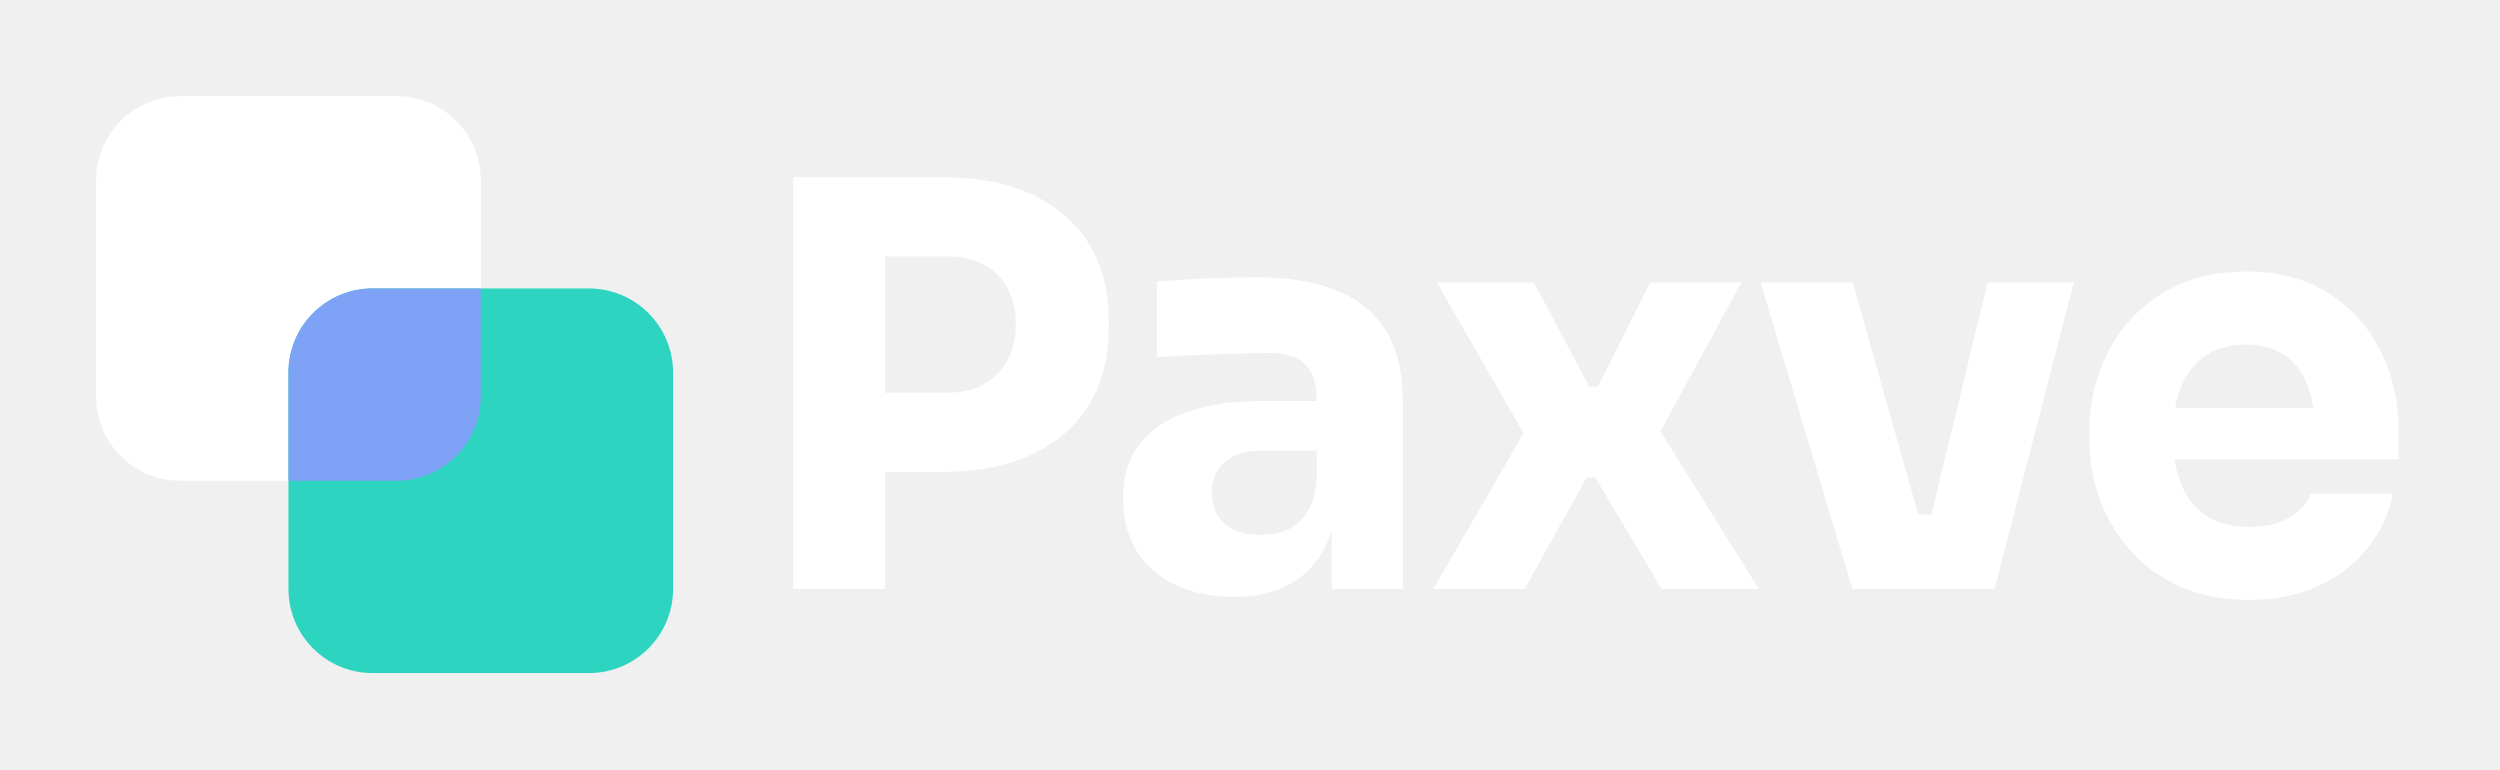
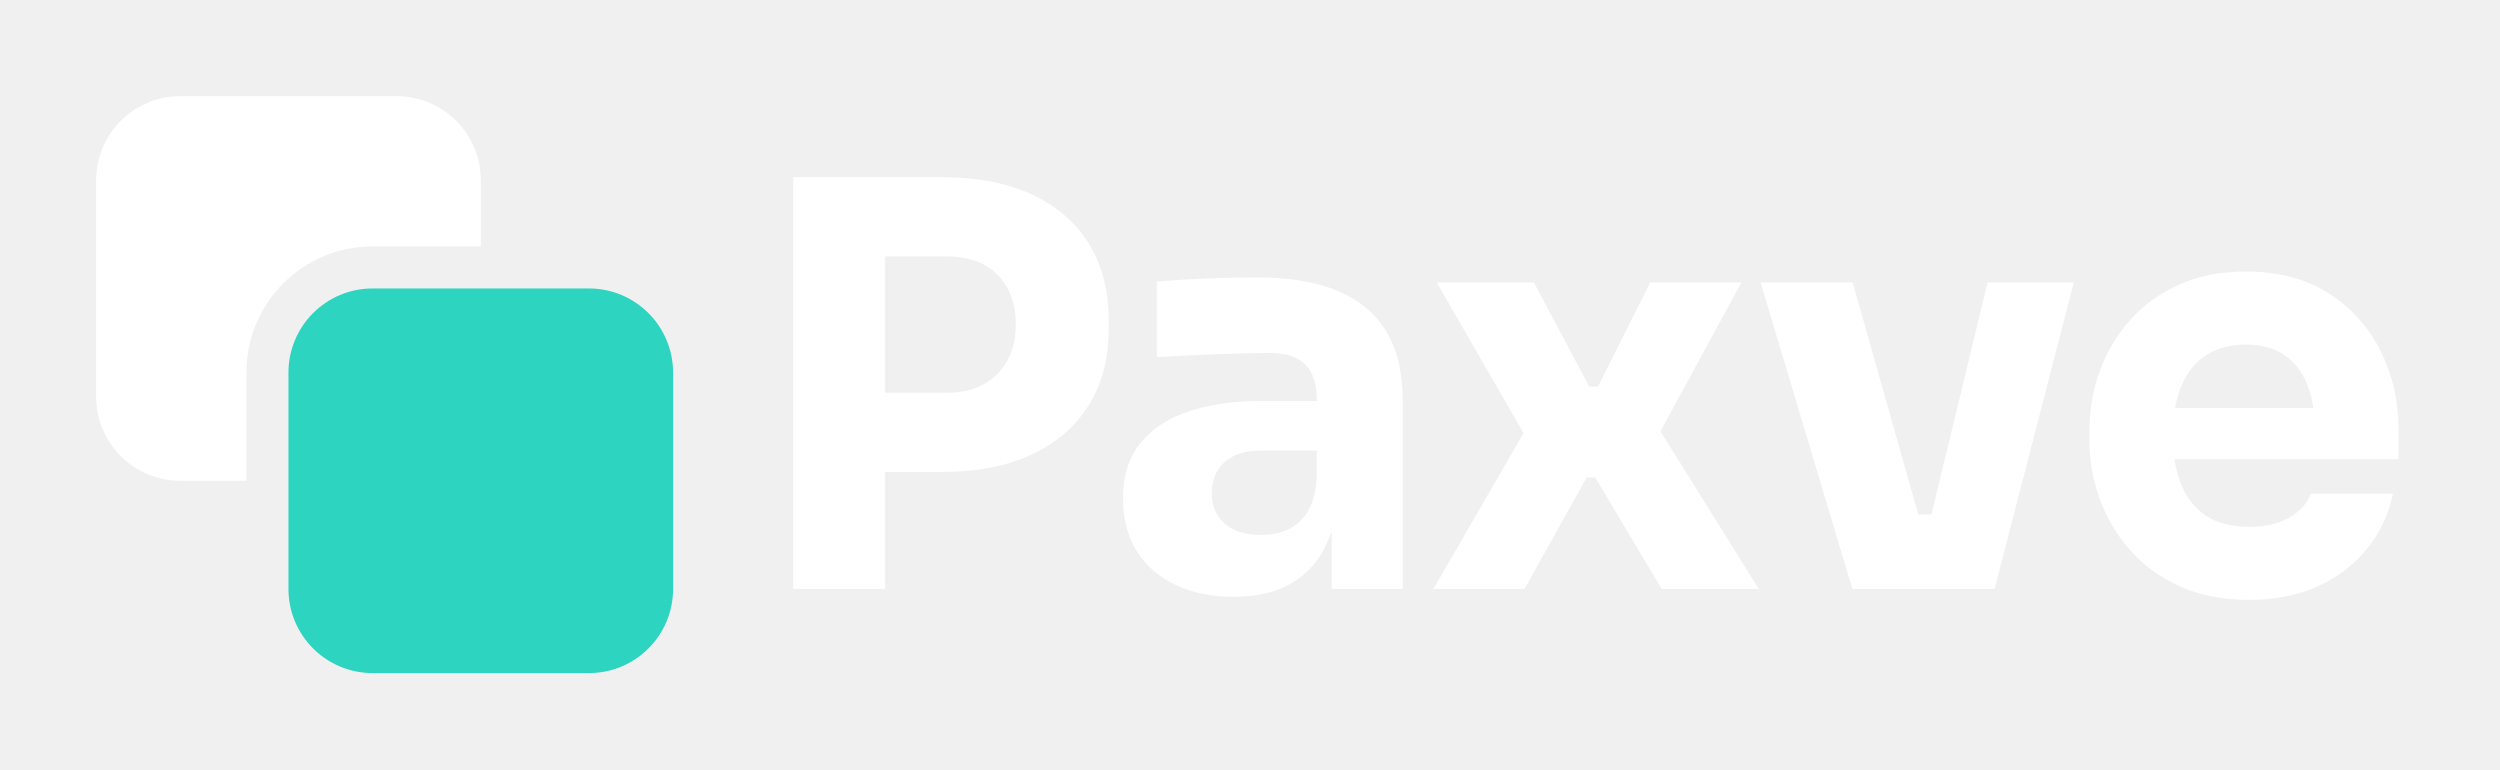
<svg xmlns="http://www.w3.org/2000/svg" viewBox="0 0 208 64">
-   <path d="M15 8h18a7 7 0 0 1 7 7v18a7 7 0 0 1-7 7H15a7 7 0 0 1-7-7V15a7 7 0 0 1 7-7z" fill="#FFFFFF" />
+   <path d="M15 8h18a7 7 0 0 1 7 7v5.5h-9a10.5 10.5 0 0 0-10.5 10.5v9H15a7 7 0 0 1-7-7V15a7 7 0 0 1 7-7z" fill="#FFFFFF" />
  <path d="M31 24h18a7 7 0 0 1 7 7v18a7 7 0 0 1-7 7H31a7 7 0 0 1-7-7V31a7 7 0 0 1 7-7z" fill="#2DD4BF" />
-   <path d="M24 31a7 7 0 0 1 7-7h9v9a7 7 0 0 1-7 7h-9z" fill="#7EA2F5" />
  <path transform="translate(62.181 49) scale(0.046575)" fill="#FFFFFF" d="M226 -209V-350.5H356.75Q395.25 -350.5 422.5 -365.75Q449.75 -381 464.625 -408.5Q479.5 -436 479.5 -472.25Q479.5 -509.5 464.625 -537Q449.75 -564.5 422.5 -579.25Q395.25 -594 356.75 -594H226V-735.5H348.5Q441.5 -735.5 508 -704.75Q574.5 -674 610 -616.75Q645.5 -559.5 645.5 -480.25V-464.25Q645.5 -386 610 -328.625Q574.5 -271.25 508 -240.125Q441.5 -209 348.5 -209ZM82 0V-735.5H246V0Z M1043.75 0V-161.5H1017.25V-337.5Q1017.25 -379.75 997 -400.625Q976.75 -421.5 933 -421.5Q911 -421.5 875 -420.5Q839 -419.5 800.75 -417.75Q762.5 -416 731.5 -414V-549Q755 -551 785.875 -552.875Q816.75 -554.75 849.875 -555.625Q883 -556.5 911.5 -556.5Q995.75 -556.5 1053.375 -532.875Q1111 -509.25 1140.875 -460.75Q1170.75 -412.25 1170.75 -335.75V0ZM868.75 14Q810.25 14 765.625 -6.875Q721 -27.75 696 -67.125Q671 -106.5 671 -161.5Q671 -222.25 702.125 -260.625Q733.25 -299 789 -317.375Q844.75 -335.75 918.25 -335.75H1034.75V-247.25H917.25Q875 -247.25 852.25 -226.375Q829.5 -205.5 829.5 -171.25Q829.5 -137.75 852.25 -117.125Q875 -96.5 917.25 -96.5Q943.75 -96.5 965.375 -106Q987 -115.5 1001.125 -138.625Q1015.25 -161.75 1017.25 -202.5L1055.25 -163Q1050.25 -106 1027.75 -66.75Q1005.25 -27.5 965.75 -6.75Q926.25 14 868.75 14Z M1225.5 0 1395.5 -293.75 1391.75 -269.25 1231.5 -547.5H1405L1504 -361.5H1519.5L1613 -547.5H1775.75L1623.25 -267.25L1627 -288.25L1806.75 0H1633.25L1514.75 -199H1499.25L1388.25 0Z M1974 0 1810 -547.5H1974.5L2129.25 0ZM2023.5 0V-133H2185.25V0ZM2083 0 2215.5 -547.5H2369.5L2228 0Z M2682.5 19.5Q2612.5 19.5 2559.25 -4.5Q2506 -28.5 2470.25 -69.125Q2434.5 -109.75 2416 -160.25Q2397.5 -210.75 2397.5 -264V-283.5Q2397.5 -338.5 2416 -389.375Q2434.5 -440.25 2469.875 -480.125Q2505.25 -520 2557.375 -543.5Q2609.5 -567 2676.5 -567Q2765 -567 2825.625 -527.625Q2886.25 -488.25 2917.875 -424.375Q2949.5 -360.5 2949.5 -286V-231.75H2465V-323.25H2853.25L2800.5 -280.5Q2800.5 -330 2786.625 -364.75Q2772.75 -399.5 2745.375 -418Q2718 -436.5 2676.5 -436.5Q2635.25 -436.5 2606 -417.625Q2576.75 -398.75 2561.625 -362.375Q2546.5 -326 2546.5 -273Q2546.5 -224.25 2560.875 -187.75Q2575.25 -151.25 2605.25 -131.125Q2635.25 -111 2682.5 -111Q2726.75 -111 2755 -127.75Q2783.25 -144.5 2792.75 -170.25H2939.75Q2928 -114.5 2893.125 -71.5Q2858.25 -28.5 2804.875 -4.5Q2751.5 19.5 2682.5 19.5Z" />
</svg>
